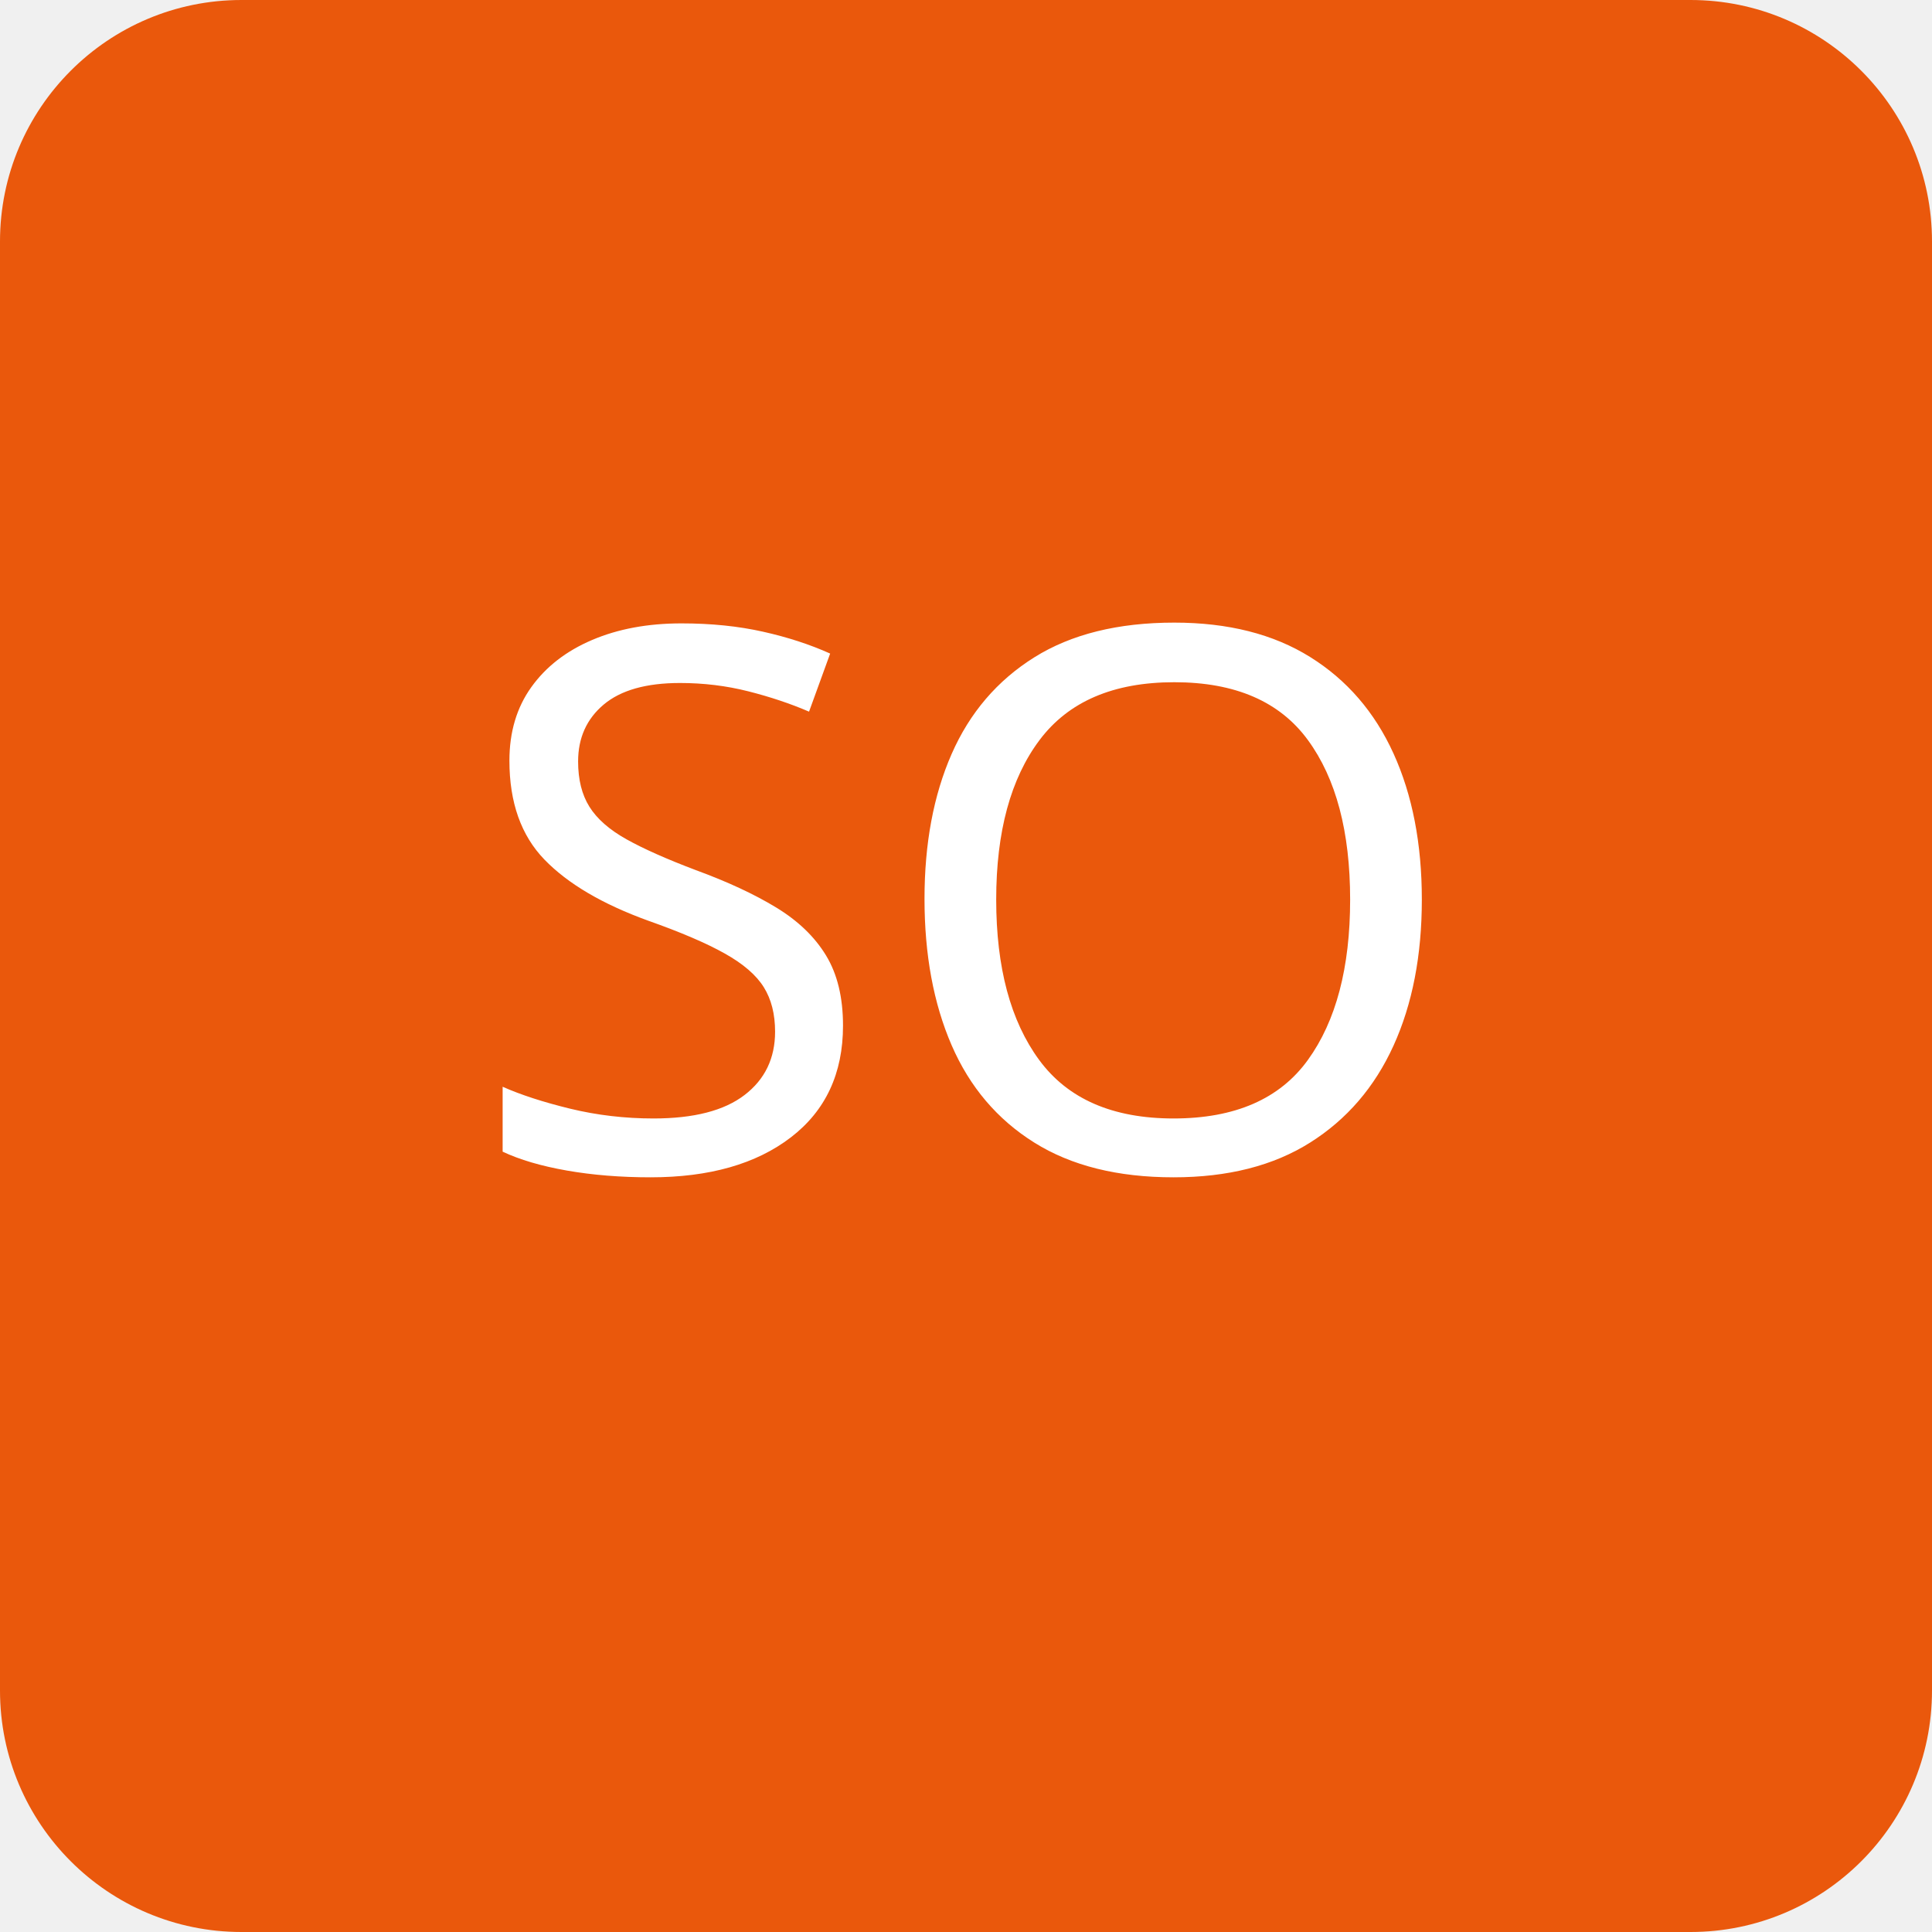
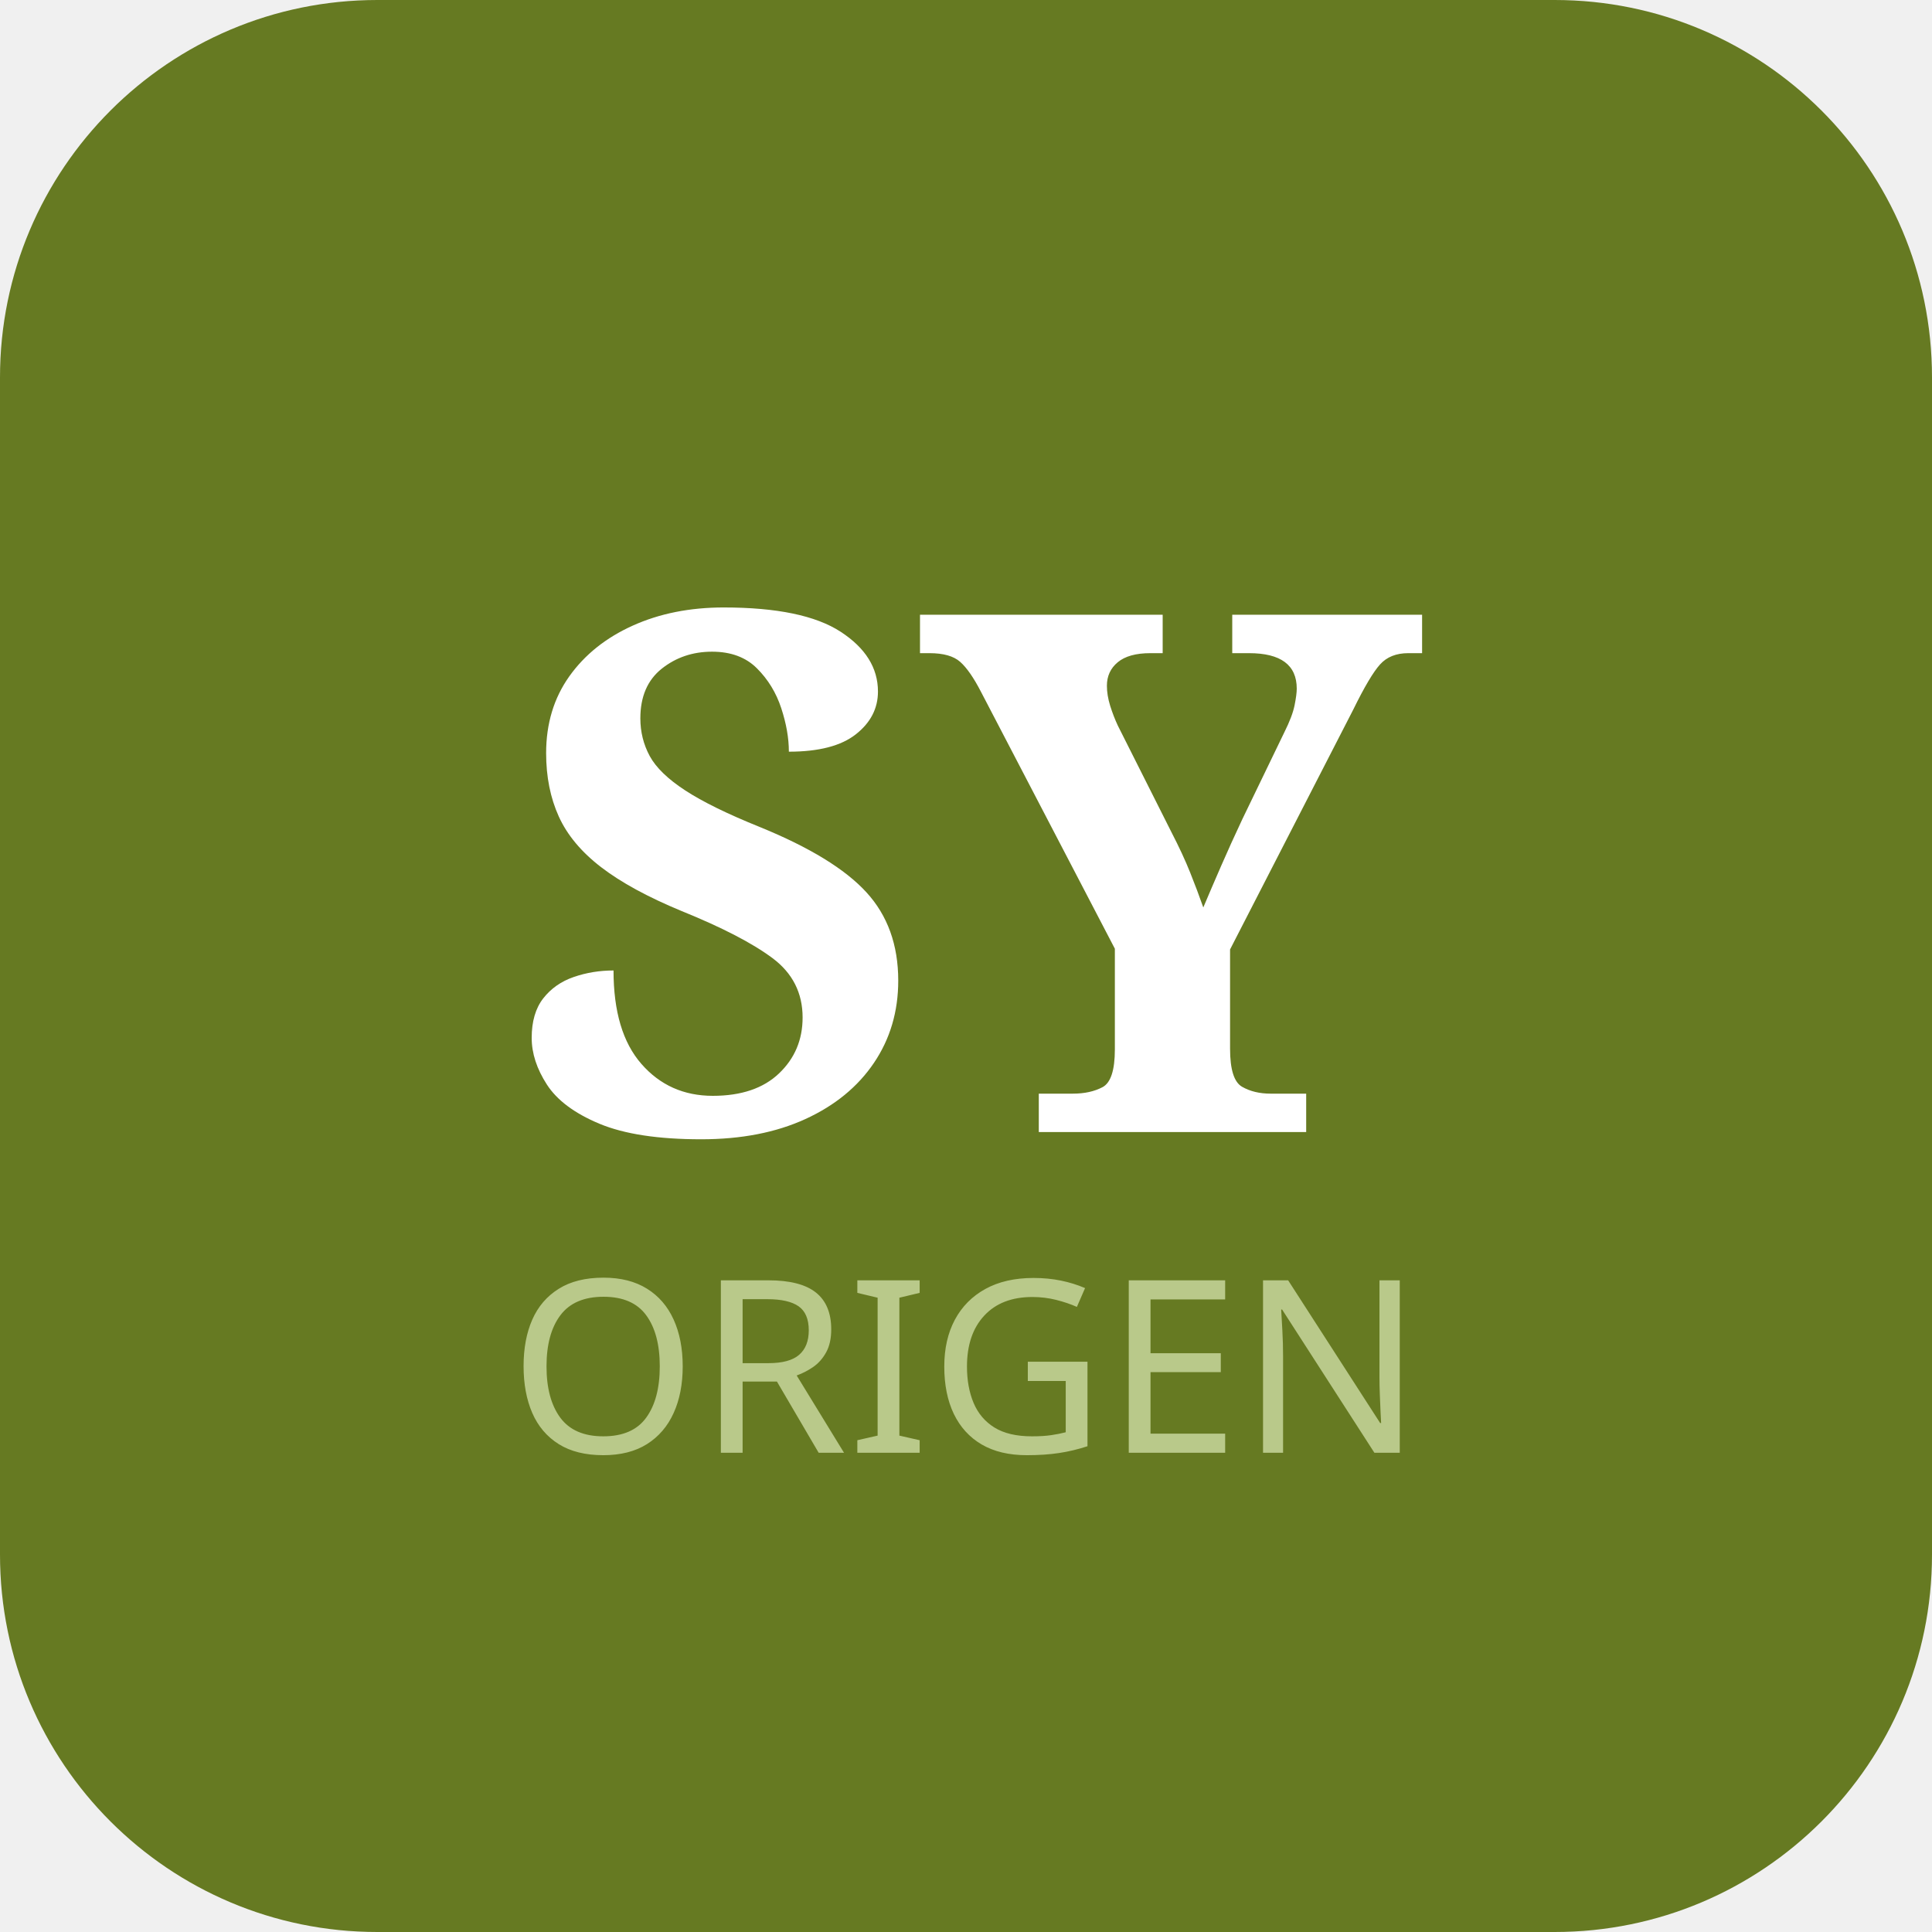
<svg xmlns="http://www.w3.org/2000/svg" width="512" height="512" viewBox="0 0 512 512">
-   <rect width="512" height="512" rx="64" fill="#ea580c" />
-   <text x="256" y="310" text-anchor="middle" font-size="200" font-family="sans-serif" fill="white">SO</text>
+   <rect width="512" height="512" rx="100" fill="#667A22" />
+   <text x="256" y="300" text-anchor="middle" font-size="192" font-weight="bold" font-family="serif" fill="white">SY</text>
+   <text x="256" y="385" text-anchor="middle" font-size="64" font-family="sans-serif" fill="#B9C98A">ORIGEN</text>
</svg>
